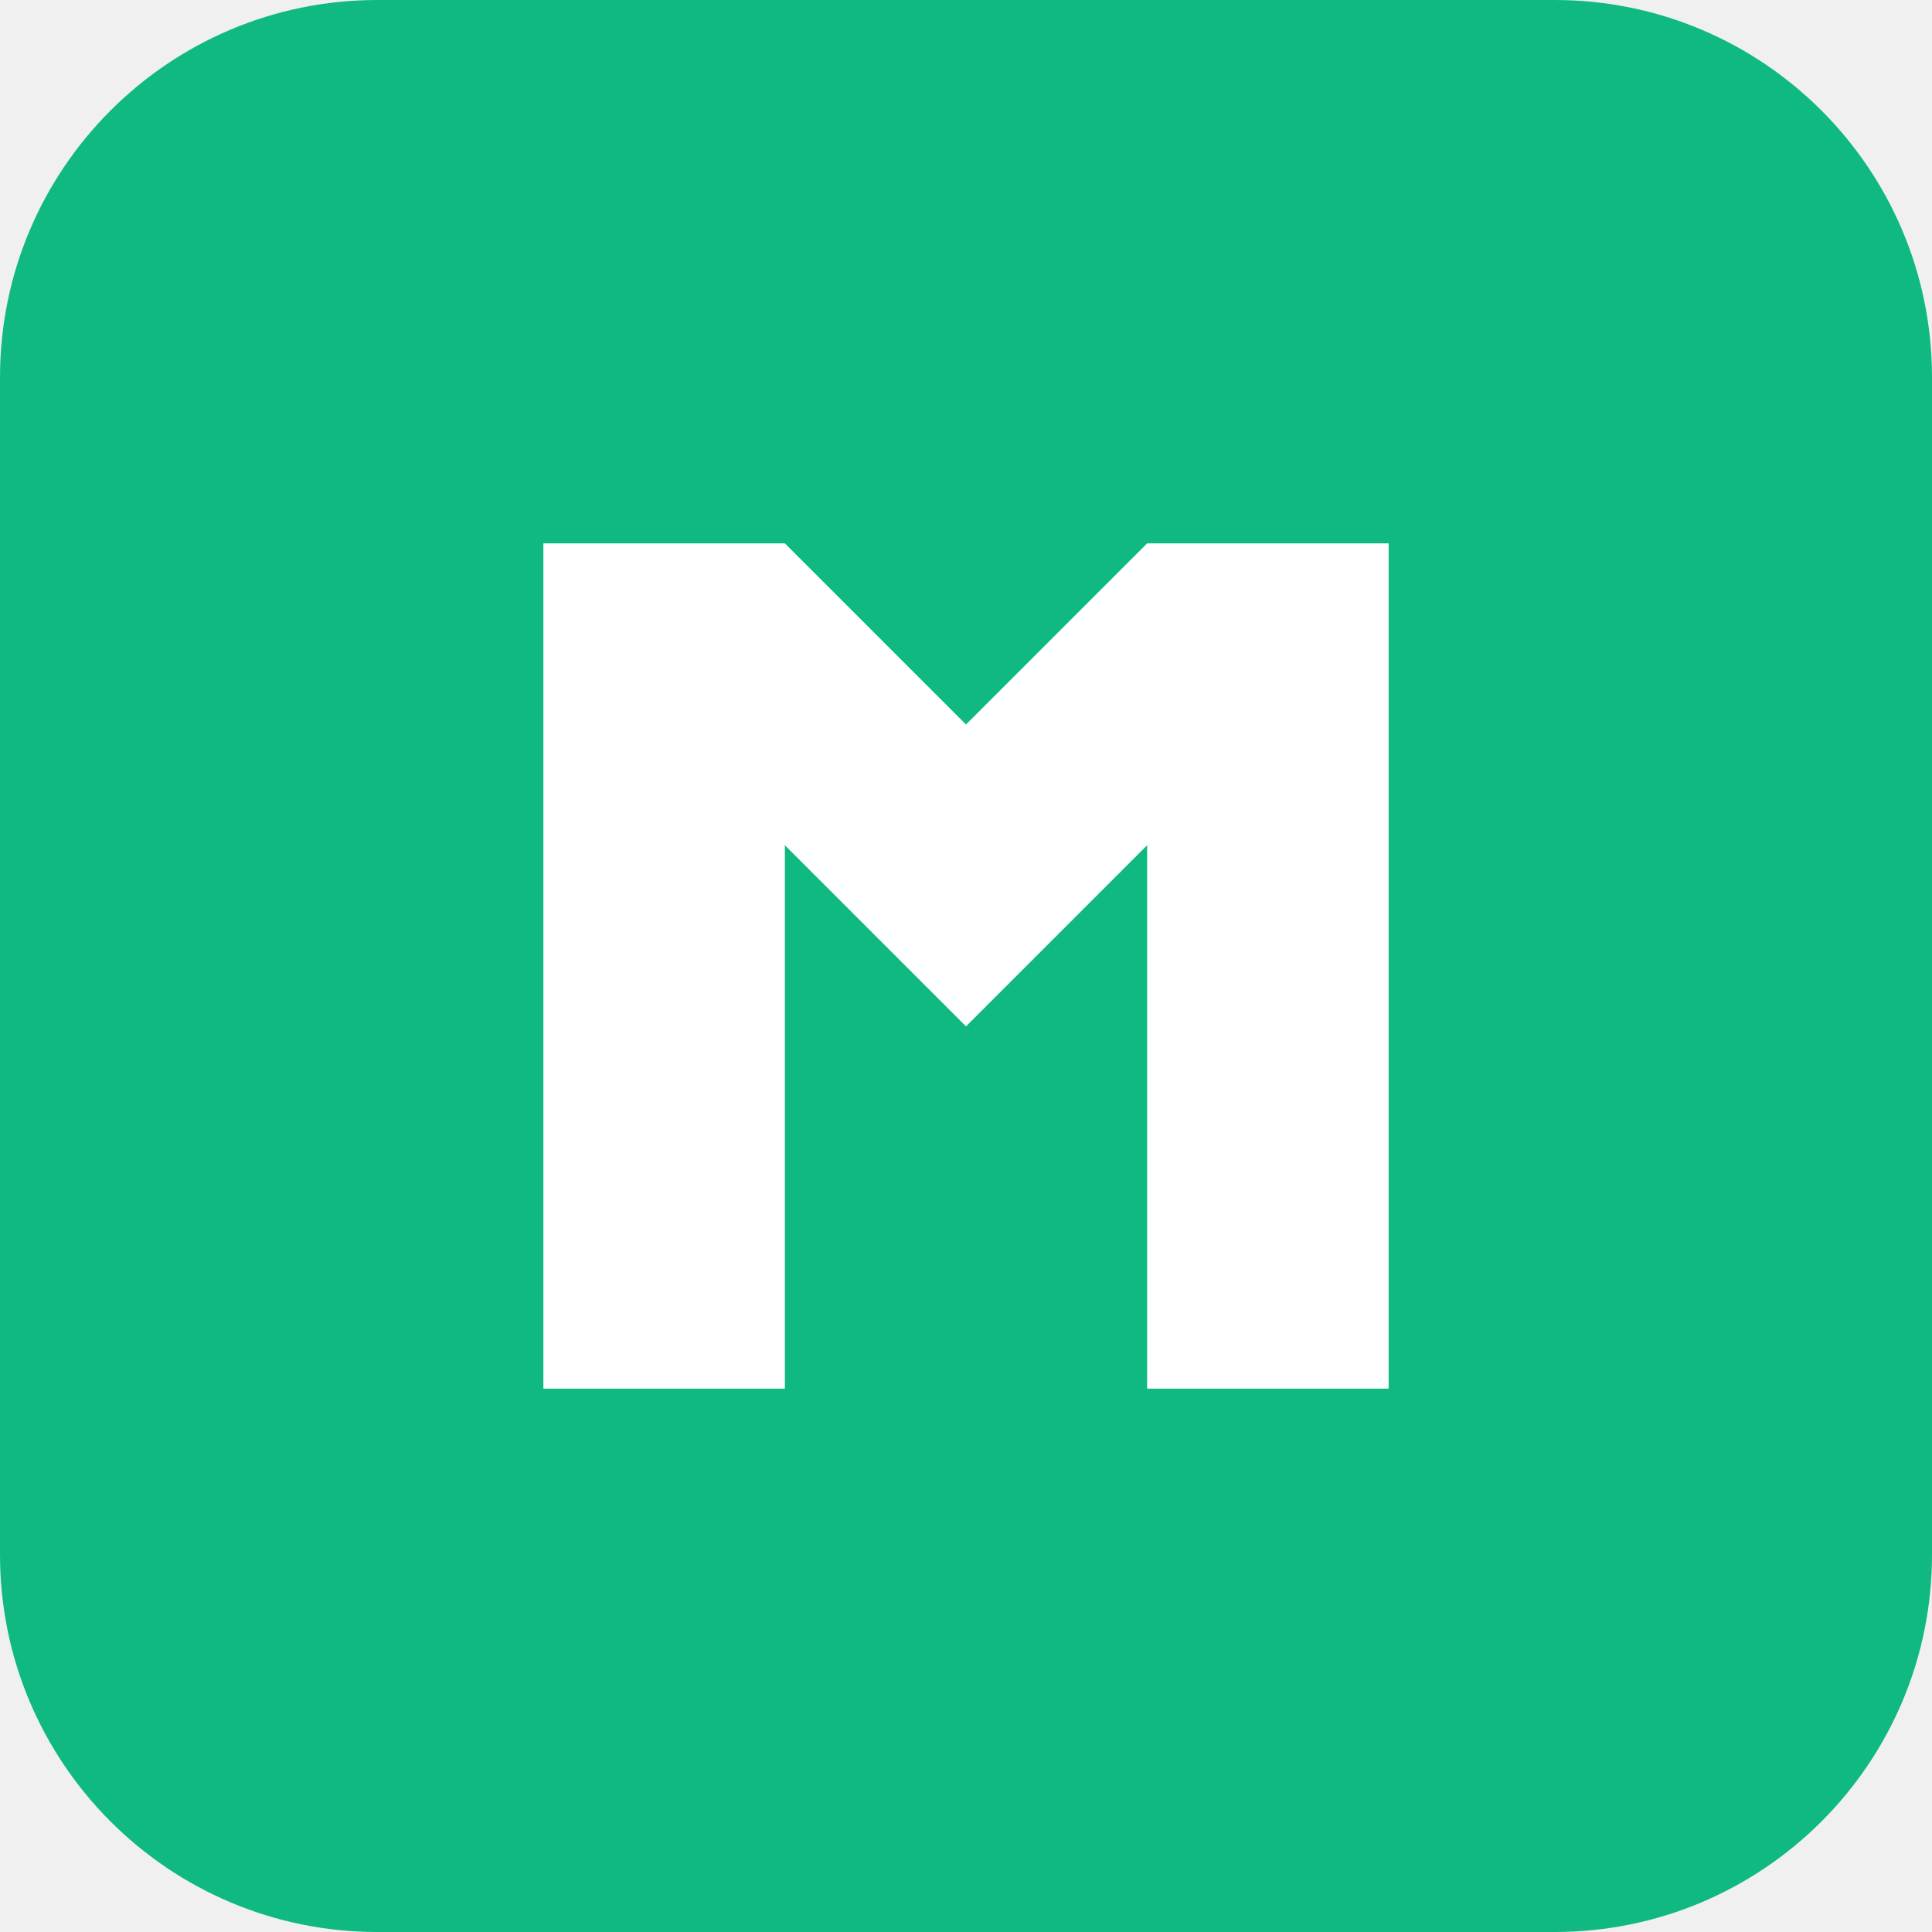
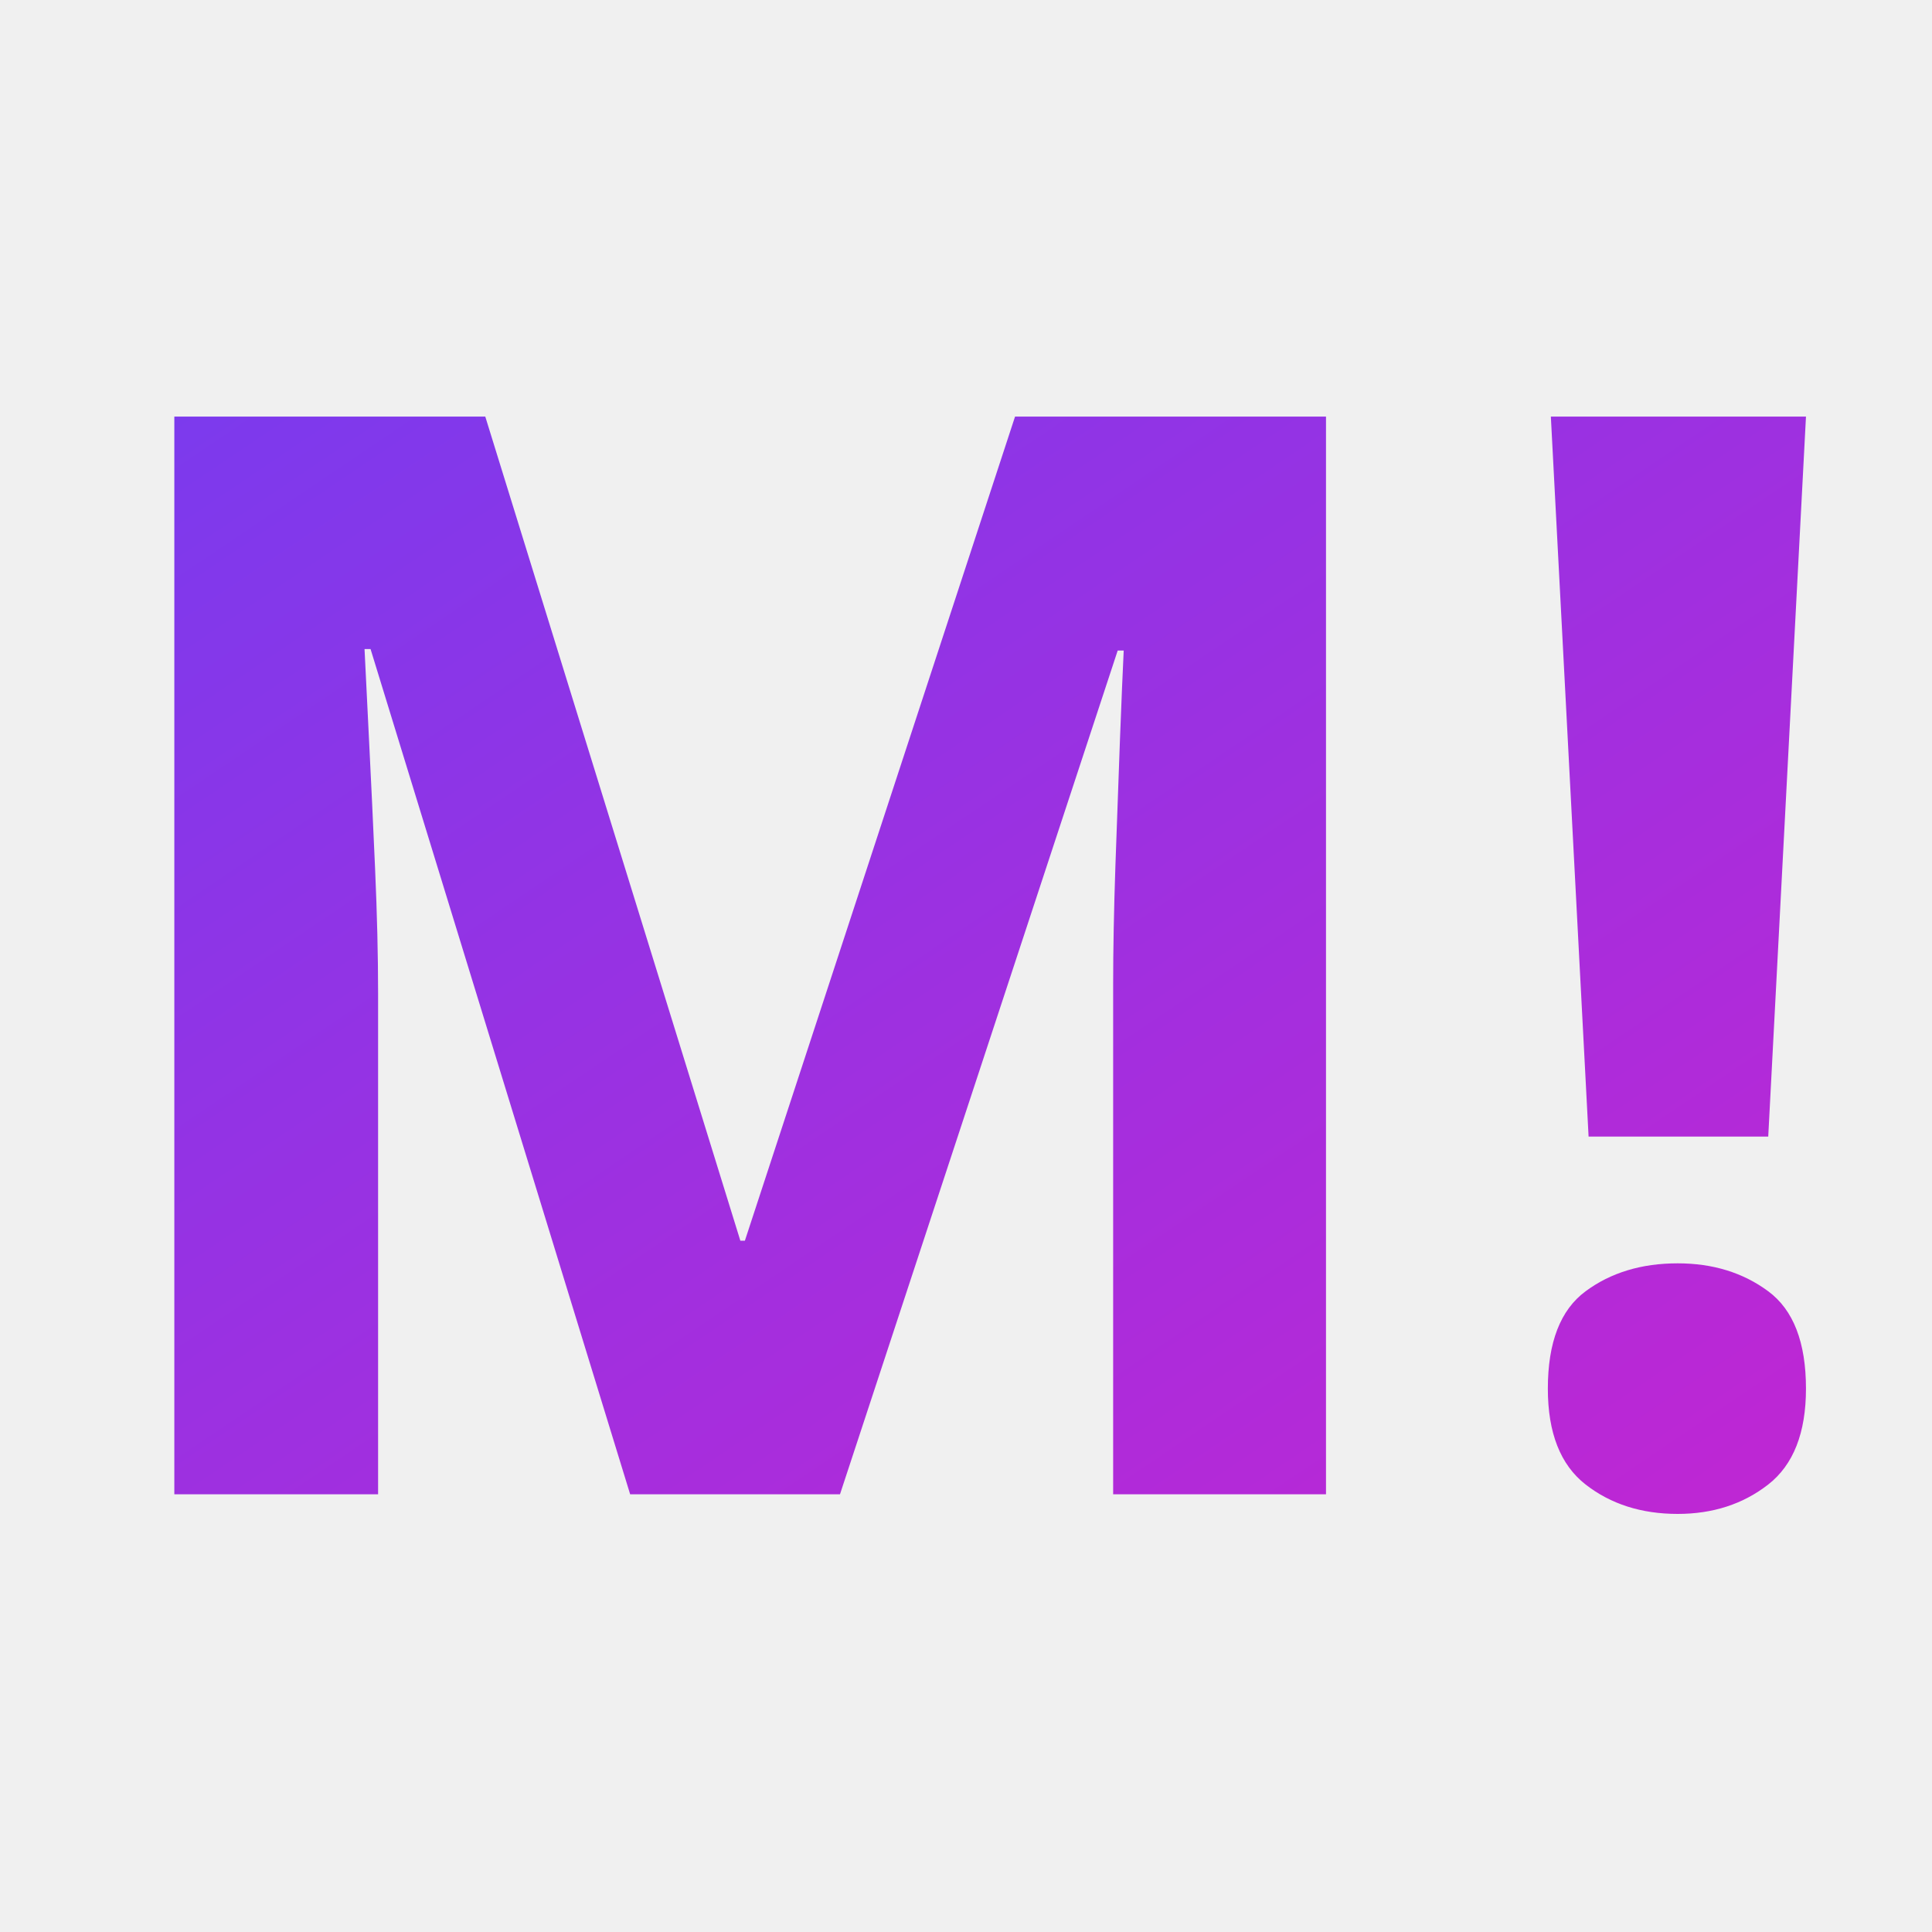
<svg xmlns="http://www.w3.org/2000/svg" viewBox="0 0 512 512">
-   <rect width="512" height="512" rx="100" fill="#10B981" />
-   <path d="M144 144v224h64V224l48 48 48-48v144h64V144h-64l-48 48-48-48z" fill="white" />
+   <defs>
+     <linearGradient id="playerGrad" x1="0%" y1="0%" x2="100%" y2="100%">
+       <stop offset="0%" style="stop-color:#7c3aed;stop-opacity:1" />
+       <stop offset="100%" style="stop-color:#c026d3;stop-opacity:1" />
+     </linearGradient>
+   </defs>
+   <text x="50%" y="50%" font-family="sans-serif" font-weight="900" font-size="400" fill="url(#playerGrad)" text-anchor="middle" dy=".35em">
+     M!
+   </text>
</svg>
